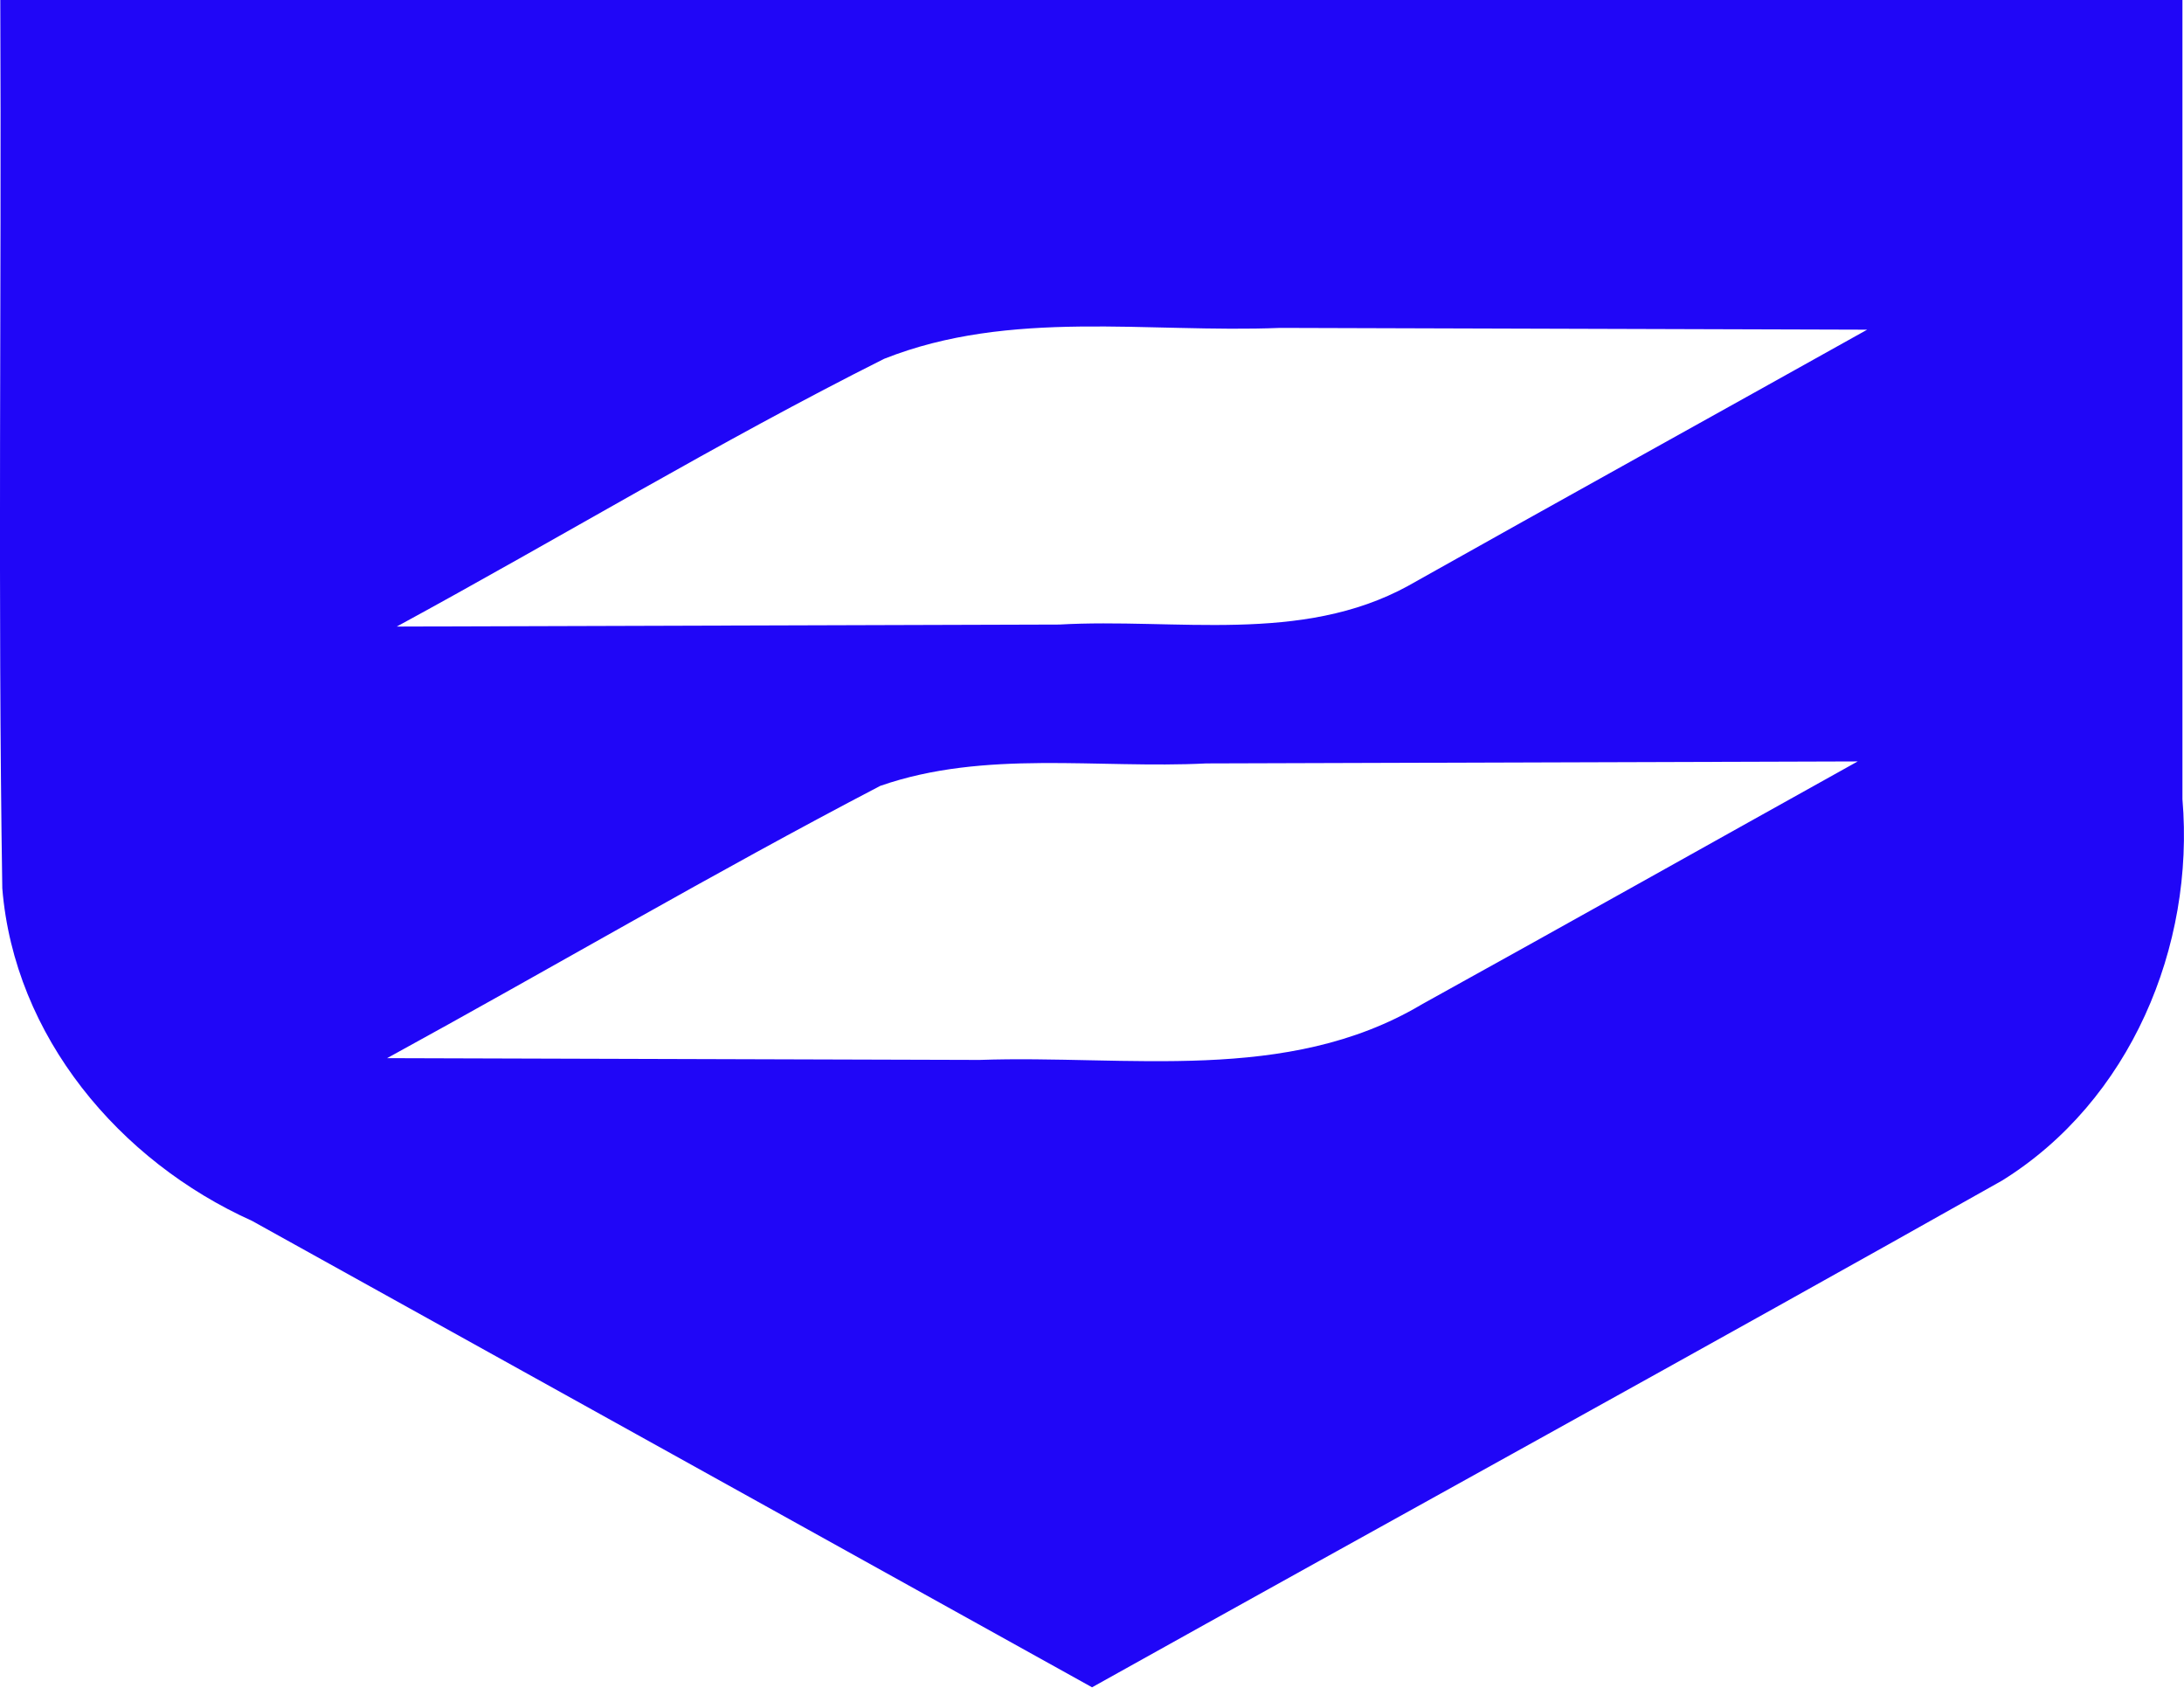
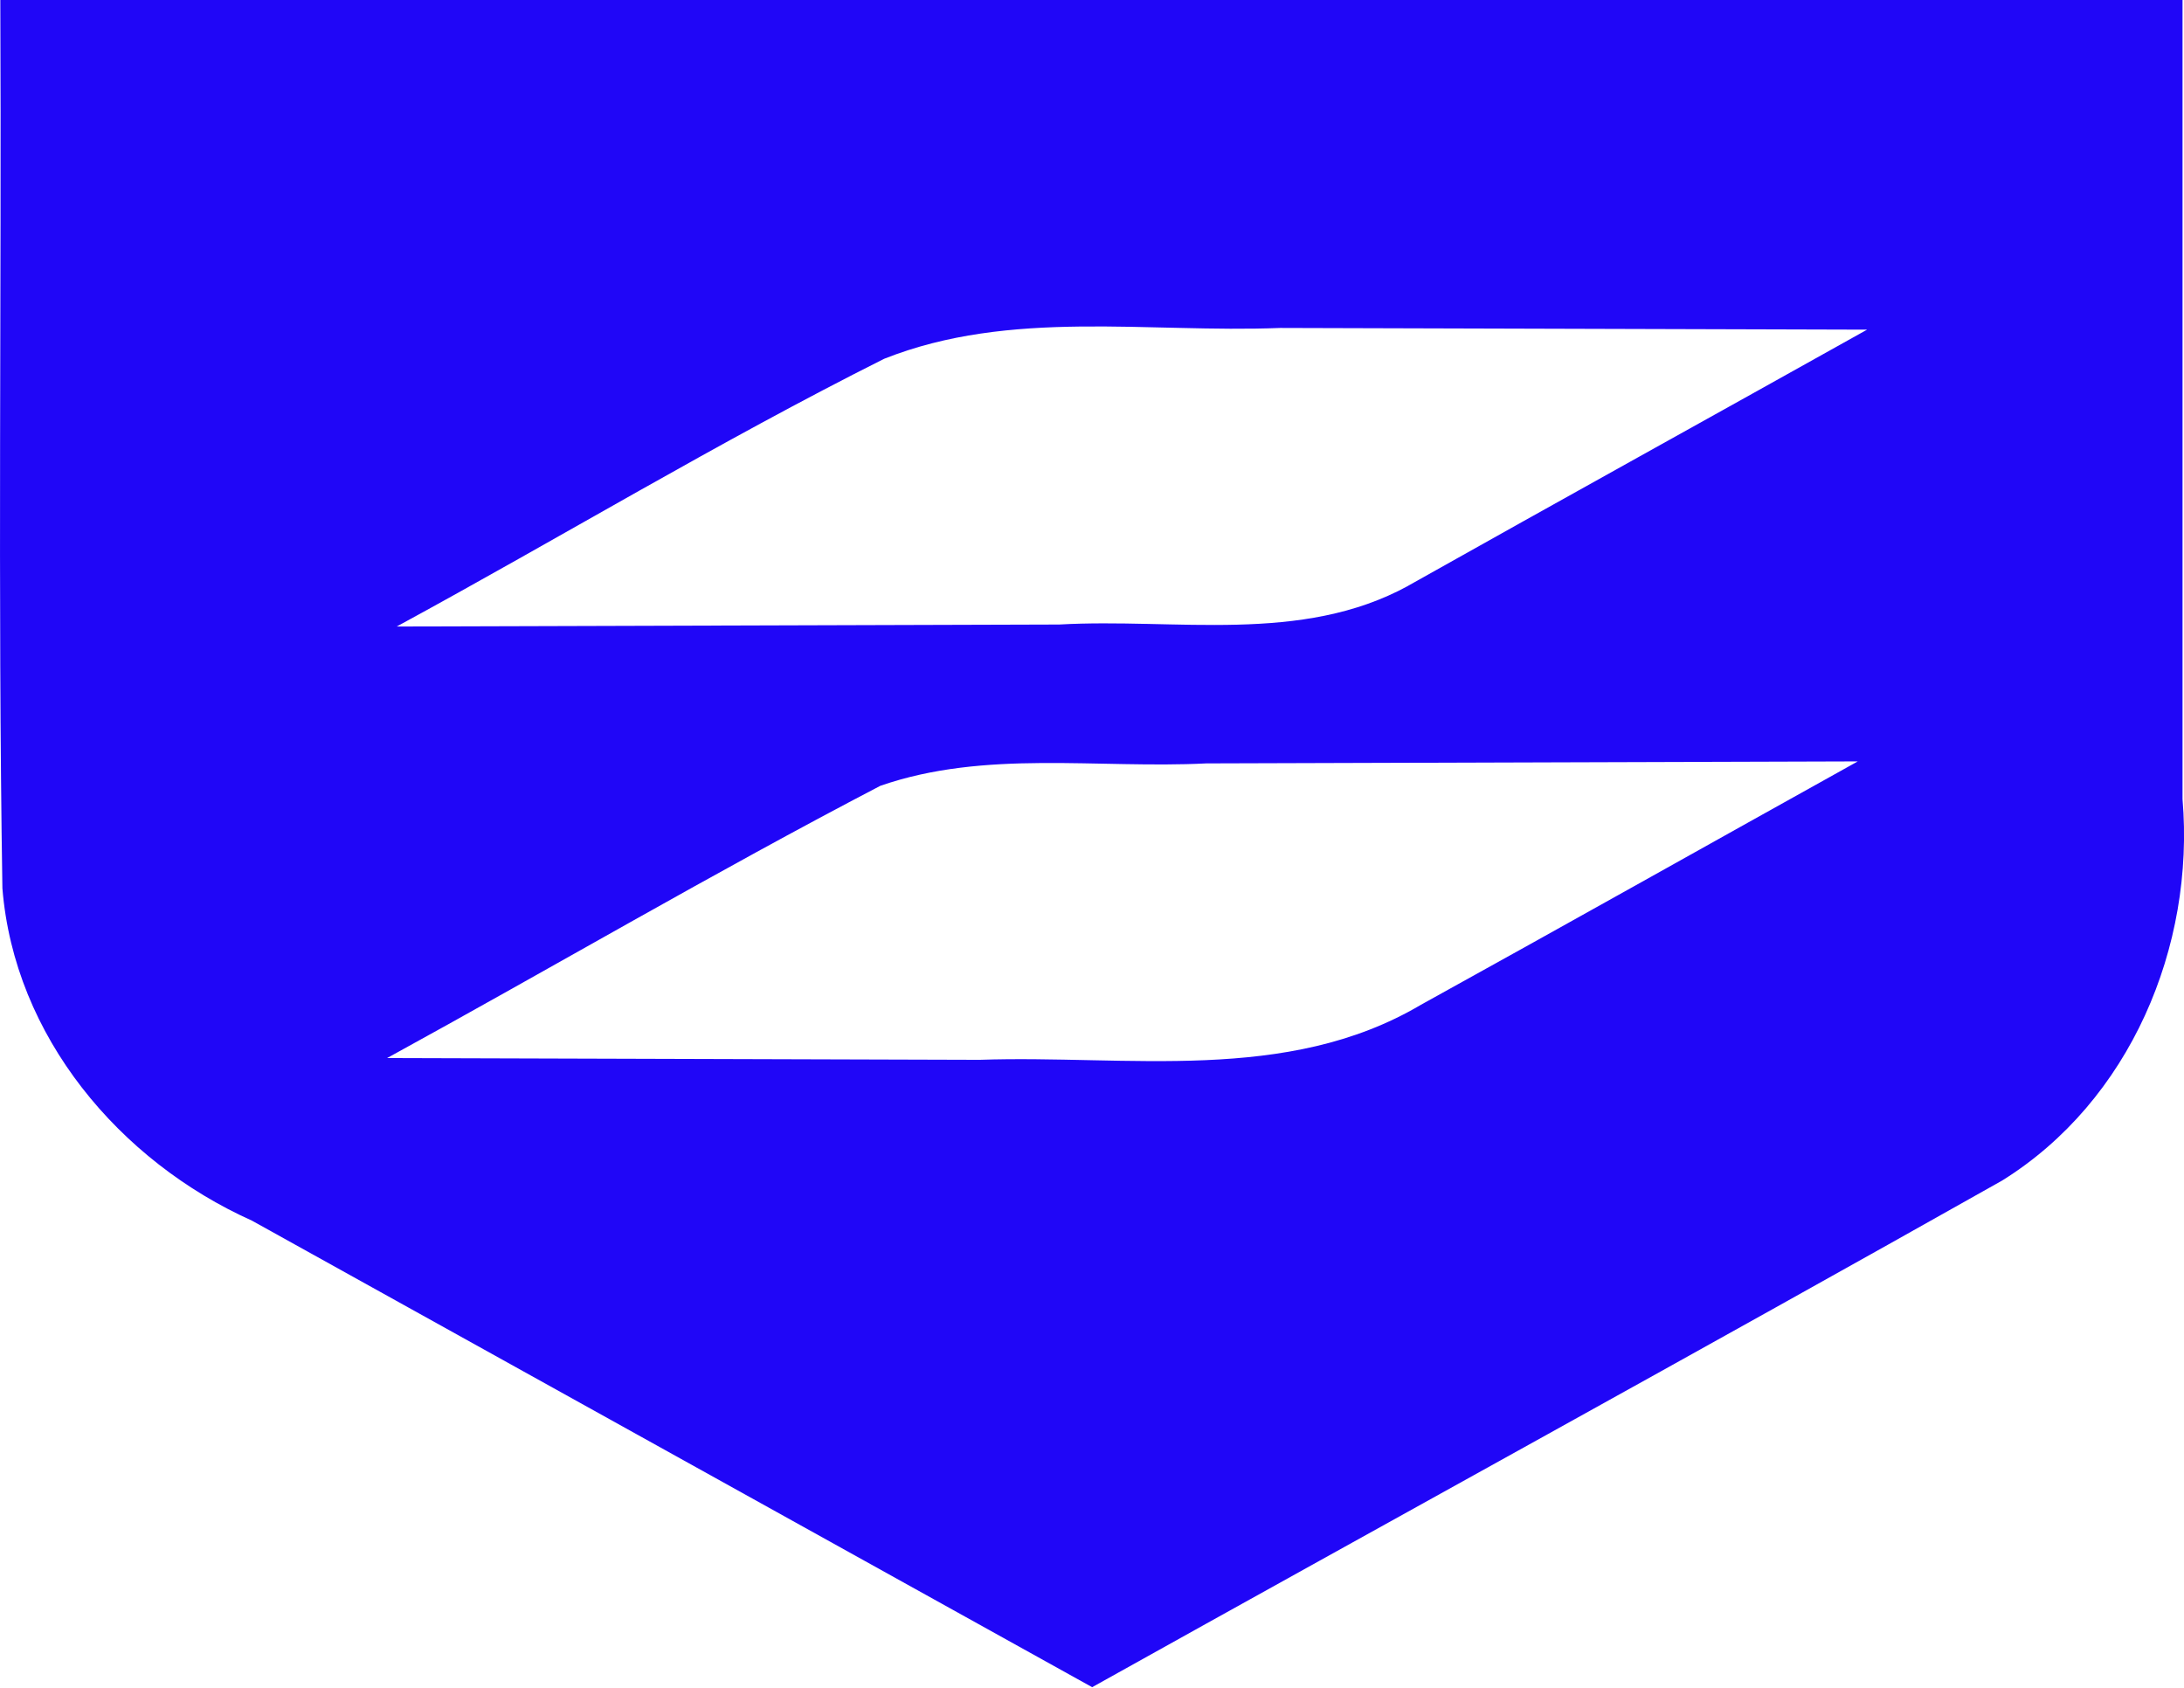
- <svg xmlns="http://www.w3.org/2000/svg" width="28.326mm" height="21.881mm" viewBox="0 0 28.326 21.881" version="1.1" id="svg1">
-   <defs id="defs1" />
-   <g id="layer1" transform="translate(-66.89123,-54.52369)">
-     <path class="cls-1" d="m 66.895,54.524 c 0.017,3.839 -0.034,7.681 0.026,11.519 0.155,1.92 1.518,3.539 3.237,4.312 3.632,2.017 7.266,4.032 10.897,6.05 3.932,-2.194 7.88,-4.361 11.802,-6.571 1.661,-1.031 2.502,-3.033 2.34,-4.947 0,-3.454 0,-6.908 0,-10.363 -9.434,1e-5 -18.868,2e-5 -28.302,3e-5 z m 18.426,13.031 c -1.743,1.03 -3.804,0.647 -5.725,0.714 -2.561,-0.008 -5.123,-0.015 -7.684,-0.023 2.136,-1.169 4.238,-2.405 6.396,-3.531 1.357,-0.472 2.818,-0.22 4.228,-0.291 2.816,-0.009 5.633,-0.017 8.449,-0.026 -1.887,1.05 -3.781,2.115 -5.665,3.157 z m -0.164,-5.435 c -1.392,0.762 -3.013,0.417 -4.528,0.503 -2.864,0.009 -5.728,0.018 -8.592,0.026 2.112,-1.147 4.174,-2.395 6.321,-3.472 1.638,-0.65 3.422,-0.332 5.137,-0.401 2.538,0.008 5.075,0.015 7.613,0.023 -1.981,1.107 -3.982,2.214 -5.95,3.32 z" id="path1" style="fill:#2006f7;stroke-width:0px" />
-   </g>
+ <svg xmlns="http://www.w3.org/2000/svg" width="107.06" height="82.7" viewBox="0 0 28.326 21.881">
+   <path d="M66.895 54.524c.017 3.84-.034 7.68.027 11.519.154 1.92 1.518 3.539 3.237 4.311q5.45 3.024 10.897 6.05c3.932-2.193 7.88-4.36 11.802-6.57 1.66-1.032 2.502-3.034 2.34-4.948V54.524zm18.426 13.03c-1.743 1.03-3.804.648-5.725.714l-7.684-.023c2.136-1.17 4.238-2.405 6.396-3.53 1.358-.472 2.818-.22 4.229-.291l8.449-.026c-1.888 1.05-3.781 2.115-5.665 3.156m-.164-5.434c-1.392.762-3.013.417-4.529.503l-8.592.026c2.112-1.147 4.174-2.395 6.322-3.472 1.638-.65 3.422-.332 5.137-.4l7.612.022c-1.98 1.107-3.982 2.214-5.95 3.32" class="cls-1" style="fill:#2006f7;stroke-width:0" transform="translate(-66.891 -54.524)" />
</svg>
